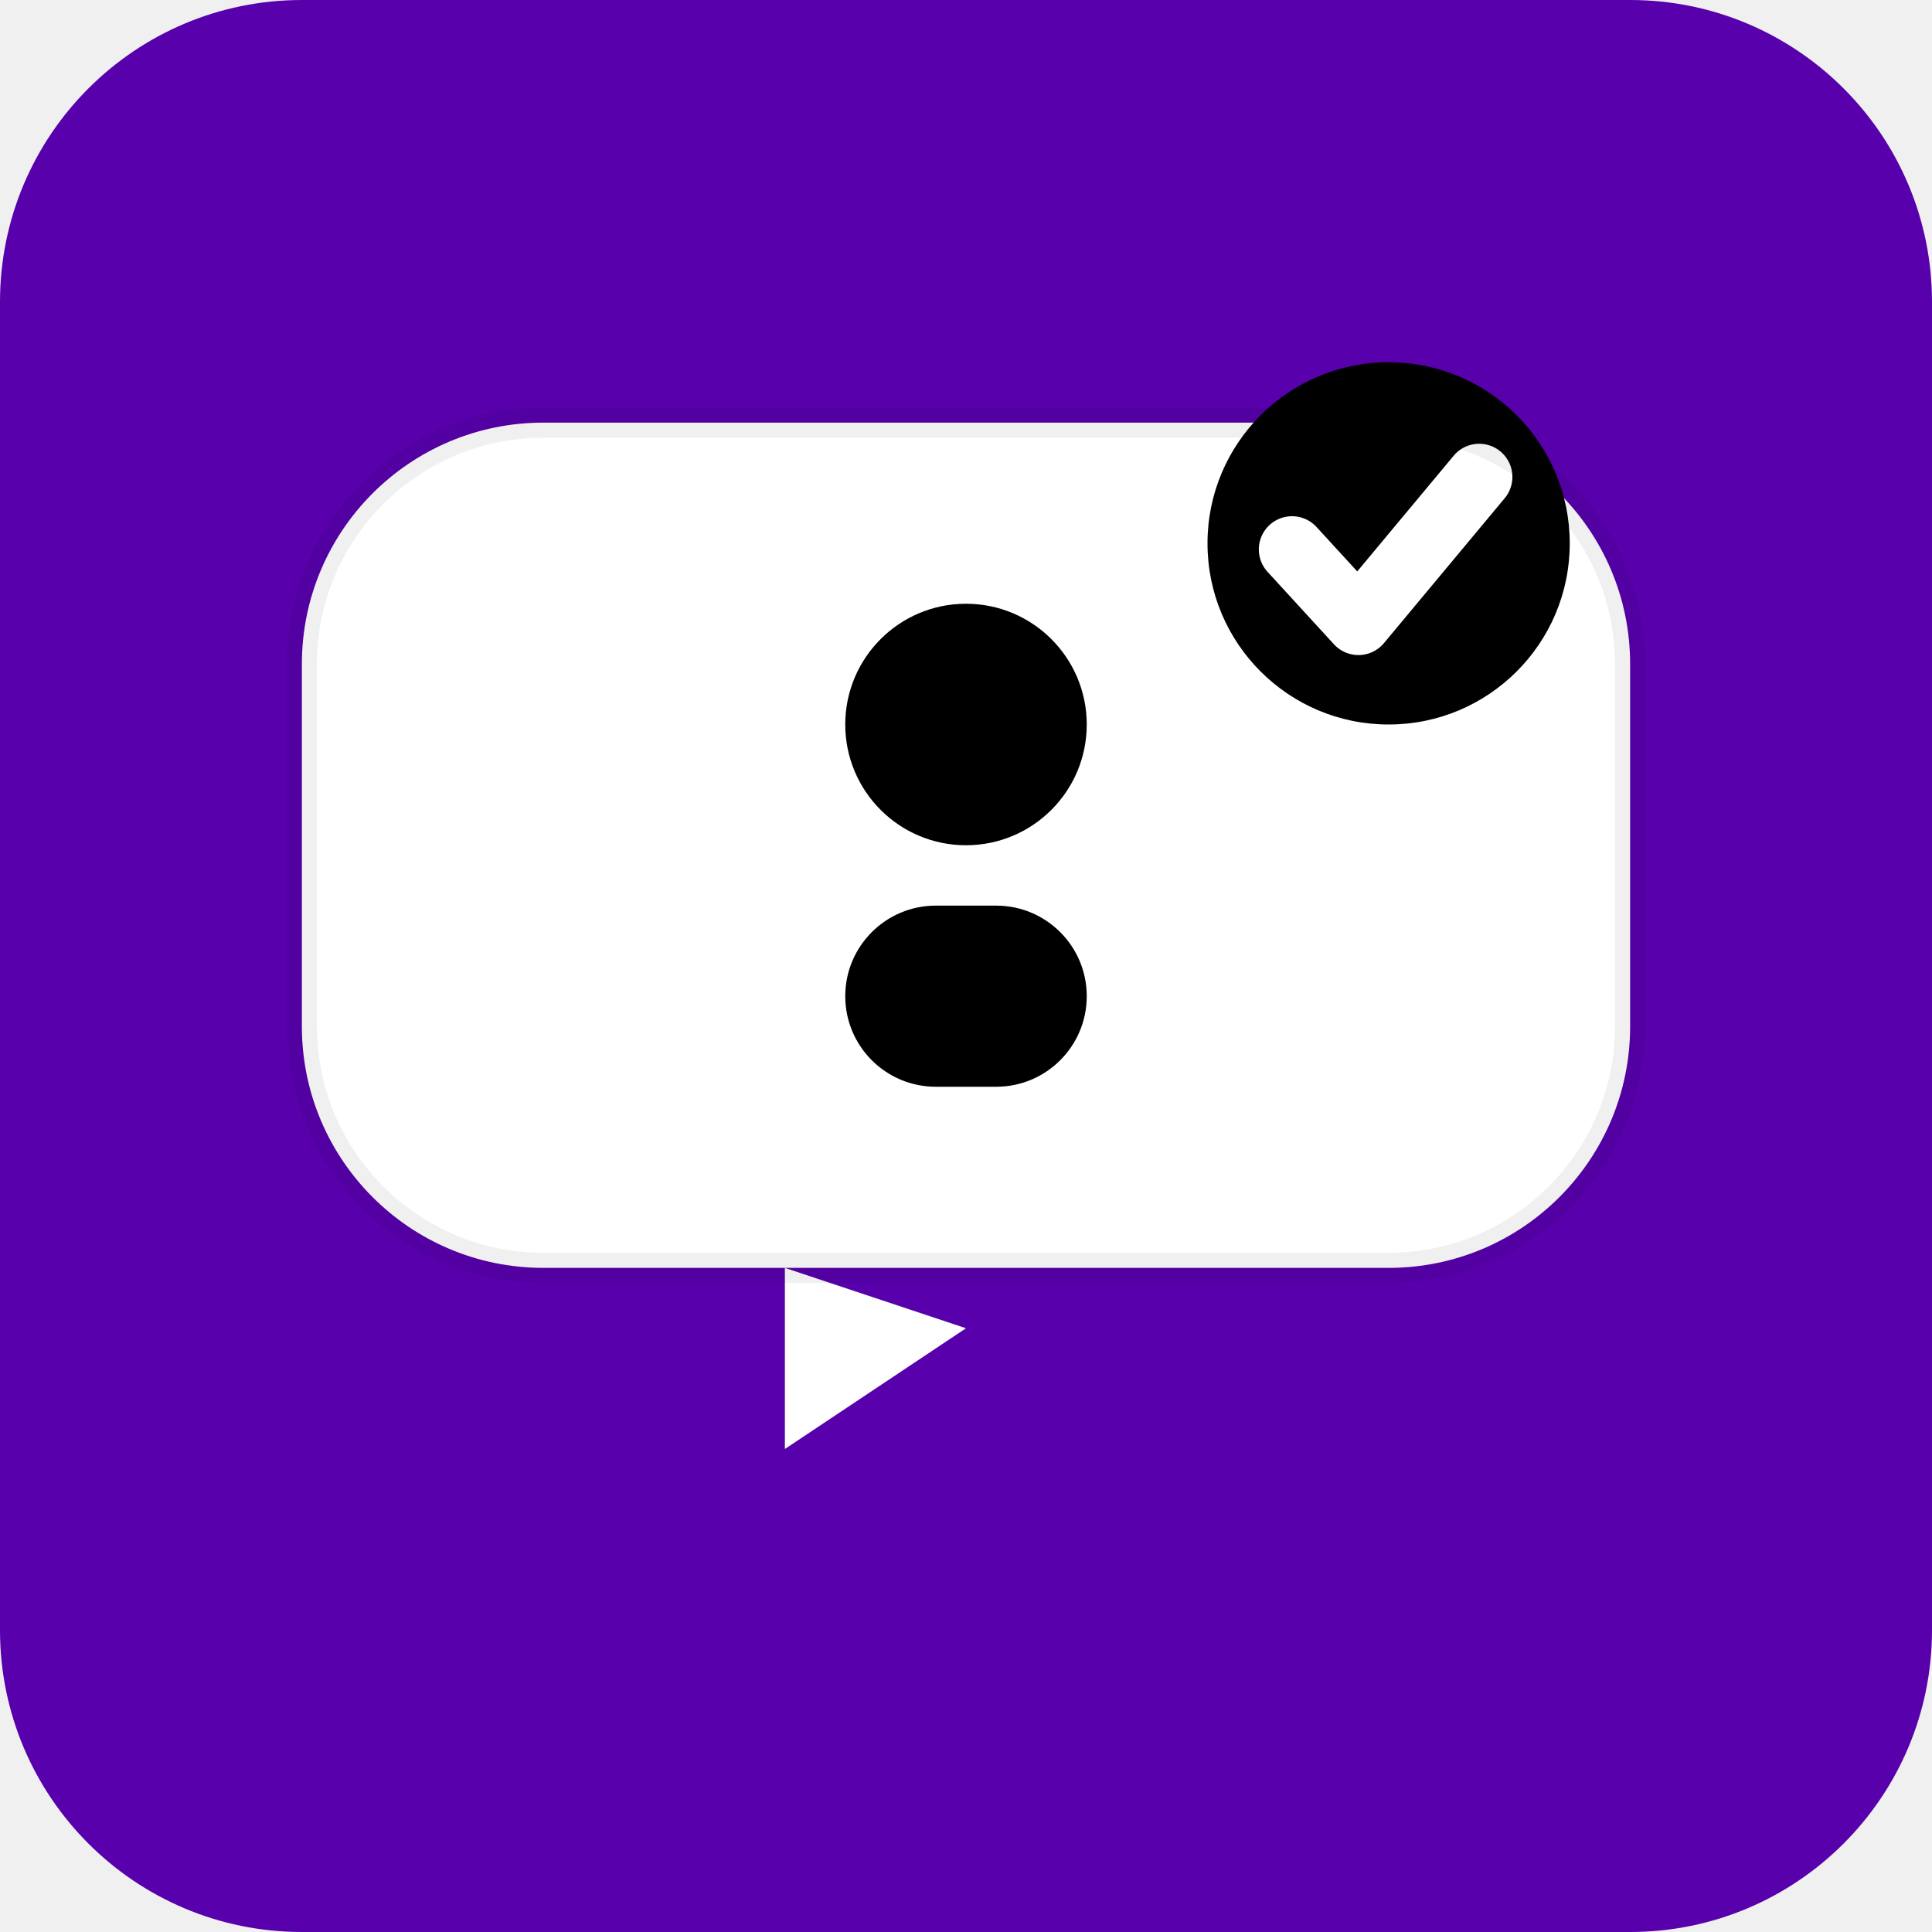
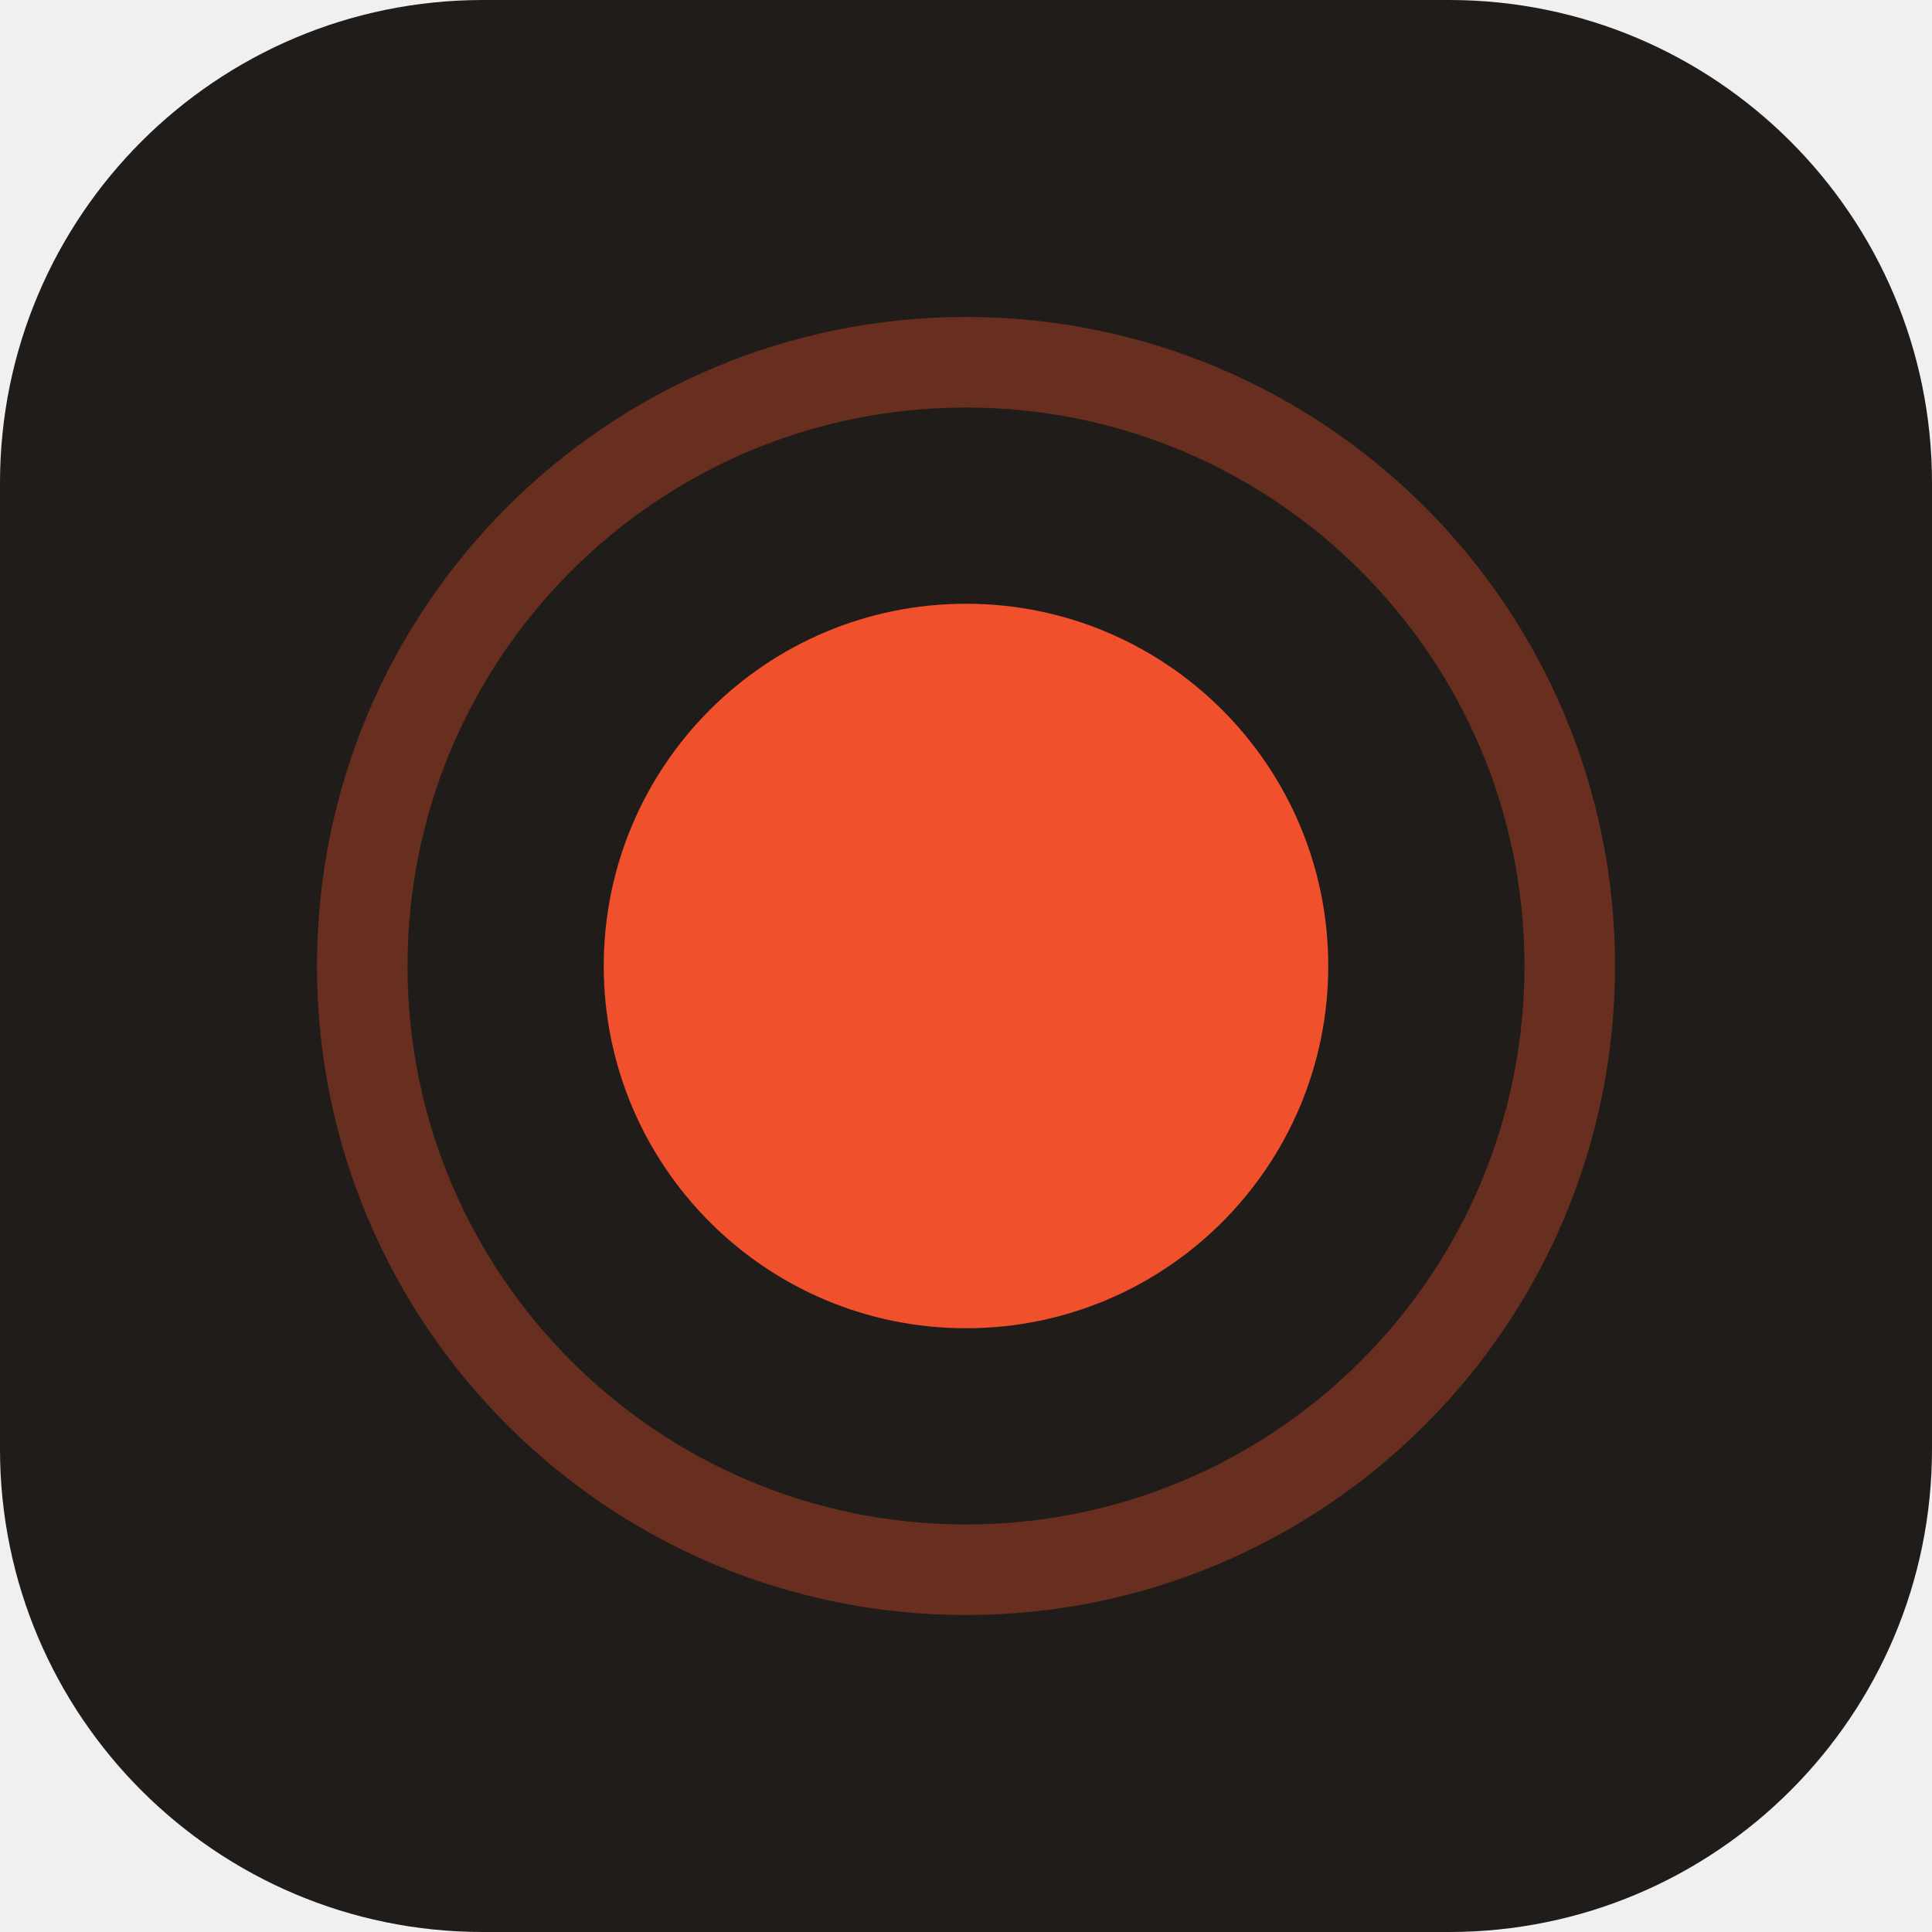
- <svg xmlns="http://www.w3.org/2000/svg" width="64" height="64" viewBox="0 0 64 64" aria-labelledby="title desc" role="img">
-   <rect width="64" height="64" rx="10" ry="10" fill="#5700ac" />
-   <rect x="10" y="14" width="44" height="28" rx="8" ry="8" fill="#fff" />
-   <path d="M26 42 L26 48 L32 44 Z" fill="#fff" />
-   <circle cx="32" cy="24" r="4" fill="#000" />
-   <rect x="28" y="30" width="8" height="6" rx="3" ry="3" fill="#000" />
-   <circle cx="46" cy="18" r="6" fill="#000" />
-   <path d="M42.8 18.2 L45 20.6 L49 15.8" fill="none" stroke="#fff" stroke-width="2.2" stroke-linecap="round" stroke-linejoin="round" />
-   <rect x="10" y="14" width="44" height="28" rx="8" ry="8" fill="none" stroke="#000" stroke-width="1" opacity="0.06" />
+ <svg xmlns="http://www.w3.org/2000/svg" viewBox="0 0 64 64">
+   <rect width="64" height="64" rx="16" fill="#1f1c19" />
+   <circle cx="32" cy="32" r="12" fill="#f0512c" />
+   <circle cx="32" cy="32" r="20" fill="none" stroke="#f0512c" stroke-opacity=".35" stroke-width="3" />
</svg>
